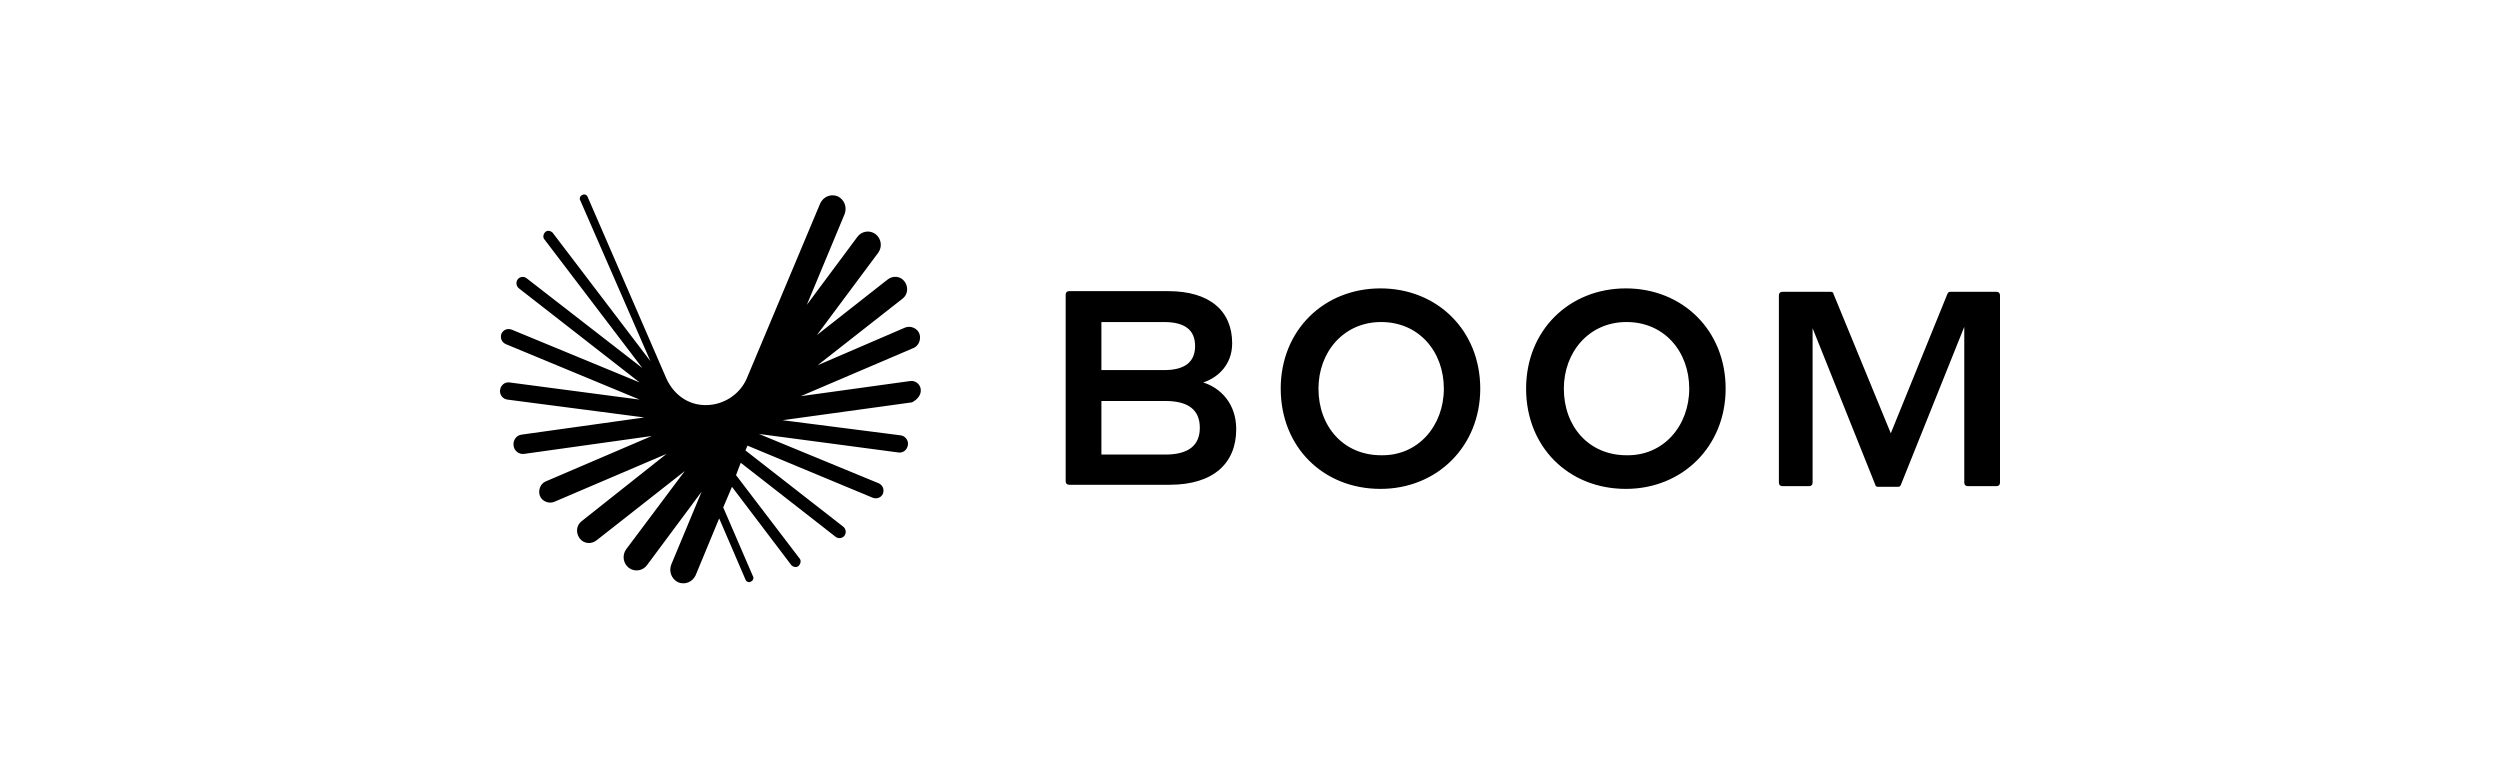
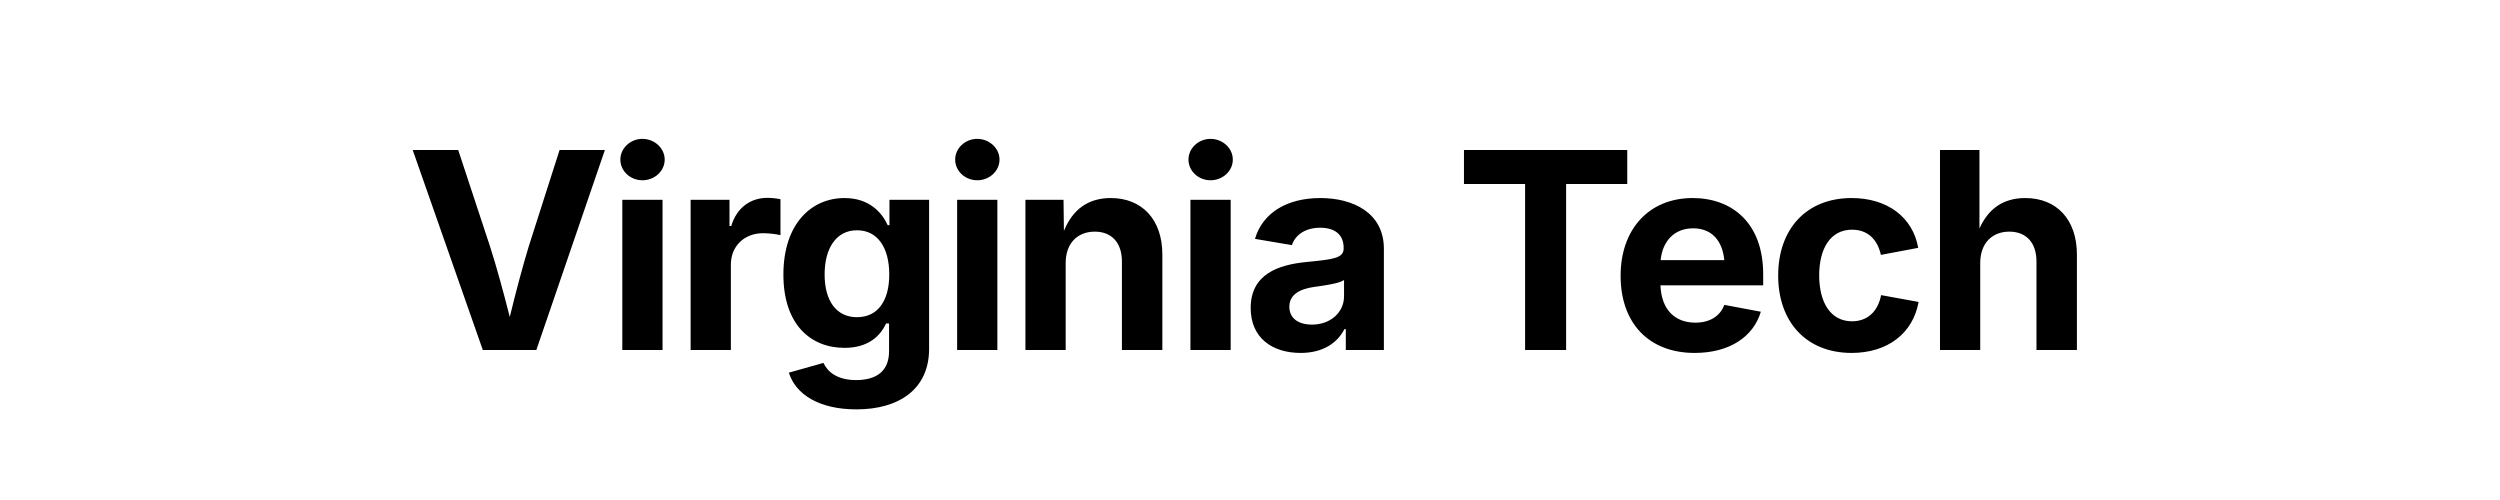
- <svg viewBox="0 0 180 56" fill="currentColor" class="Icon_logotype__QxI2T color_primary__jHBCr" aria-hidden="true" role="img" focusable="false" style="--Logotype-width: 150px;">
-   <path d="M76.728 21.209c0-.149.097-.247.243-.247h7.135c3.01 0 4.61 1.433 4.61 3.757 0 1.533-1.018 2.472-2.086 2.818 1.262.396 2.378 1.533 2.378 3.362 0 2.423-1.602 4.005-4.805 4.005h-7.232c-.146 0-.243-.1-.243-.248V21.21Zm2.573 2.027v3.411h4.514c1.504 0 2.232-.593 2.232-1.73 0-1.187-.776-1.73-2.232-1.73H79.3v.049Zm0 5.636v3.856h4.61c1.7 0 2.476-.692 2.476-1.928 0-1.285-.825-1.928-2.475-1.928H79.3Zm12.91-.89c0-4.202 3.107-7.218 7.184-7.218s7.183 3.016 7.183 7.218c0 4.153-3.106 7.218-7.183 7.218-4.126 0-7.183-3.016-7.183-7.218Zm11.746 0c0-2.67-1.796-4.796-4.514-4.796s-4.513 2.176-4.513 4.796c0 2.72 1.795 4.796 4.513 4.796 2.67.05 4.514-2.126 4.514-4.796Zm5.922 0c0-4.202 3.106-7.218 7.183-7.218s7.184 3.016 7.184 7.218c0 4.153-3.107 7.218-7.184 7.218-4.125 0-7.183-3.016-7.183-7.218Zm11.746 0c0-2.67-1.796-4.796-4.514-4.796s-4.514 2.176-4.514 4.796c0 2.72 1.796 4.796 4.514 4.796 2.669.05 4.514-2.126 4.514-4.796Zm14.512 3.214 4.077-10.037c.049-.099.097-.148.194-.148h3.349c.146 0 .243.099.243.247v13.497c0 .149-.097.248-.243.248h-2.087c-.145 0-.242-.1-.242-.248V23.532l-4.563 11.372c-.048.099-.097.148-.194.148h-1.456c-.097 0-.194-.05-.194-.148l-4.514-11.273v11.124c0 .149-.097.248-.243.248h-1.941c-.146 0-.243-.1-.243-.248V21.258c0-.148.097-.247.243-.247h3.494c.097 0 .194.05.194.148l4.126 10.037ZM66.293 28.03a.674.674 0 0 0-.777-.593l-7.863 1.088 8.106-3.461c.388-.148.582-.643.437-1.038-.146-.396-.631-.594-1.02-.445l-6.31 2.719 6.117-4.796c.388-.296.436-.84.145-1.236-.291-.395-.825-.445-1.213-.148l-5.097 4.005 4.417-5.933a.97.97 0 0 0-.194-1.335.929.929 0 0 0-1.31.198l-3.64 4.894 2.717-6.526c.194-.494 0-1.038-.485-1.285-.485-.198-1.02 0-1.262.494l-5.29 12.607c-.486 1.138-1.65 1.929-2.961 1.929-1.262 0-2.281-.742-2.815-1.88l-5.68-13.1c-.048-.15-.242-.248-.387-.15-.146.05-.243.248-.146.396l5.048 11.57-7.038-9.246c-.146-.148-.388-.198-.534-.05-.146.149-.194.396-.048.544l7.037 9.246-8.348-6.477a.455.455 0 0 0-.63.099.475.475 0 0 0 .096.643l8.688 6.773-9.222-3.807c-.29-.099-.582 0-.728.297-.097.296 0 .593.291.741l9.66 4.005-9.368-1.236c-.34-.05-.631.198-.68.544a.613.613 0 0 0 .534.692l9.853 1.285-8.834 1.236c-.388.05-.63.396-.582.792a.674.674 0 0 0 .777.593l9.173-1.286-7.62 3.264c-.389.148-.583.642-.437 1.038.146.395.63.593 1.02.445l8.105-3.461-6.116 4.845c-.388.297-.437.84-.145 1.236.29.396.825.445 1.213.148l6.358-4.993-4.222 5.636a.97.97 0 0 0 .194 1.335.929.929 0 0 0 1.31-.198l3.932-5.29-2.184 5.24c-.195.495 0 1.039.485 1.286.485.198 1.02 0 1.262-.494l1.699-4.104 1.892 4.4c.049.149.243.248.389.149.145-.05.242-.247.145-.396l-2.135-4.944.63-1.483 4.272 5.636c.146.148.388.198.534.05.145-.149.194-.396.048-.544l-4.562-5.983.34-.89 6.843 5.34a.455.455 0 0 0 .631-.099.475.475 0 0 0-.097-.642l-7.038-5.488.146-.346 9.028 3.757c.291.099.582 0 .728-.297.097-.296 0-.593-.291-.741l-8.64-3.56 10.047 1.335c.34.05.631-.198.68-.544a.613.613 0 0 0-.534-.692l-8.494-1.088 9.319-1.285c.388-.198.68-.544.631-.94Z" />
+ <svg xmlns="http://www.w3.org/2000/svg" viewBox="0 0 200 40">
+   <text x="100" y="28" text-anchor="middle" font-family="system-ui, -apple-system, sans-serif" font-size="22" font-weight="700" letter-spacing="-0.5" fill="currentColor">Virginia Tech</text>
</svg>
